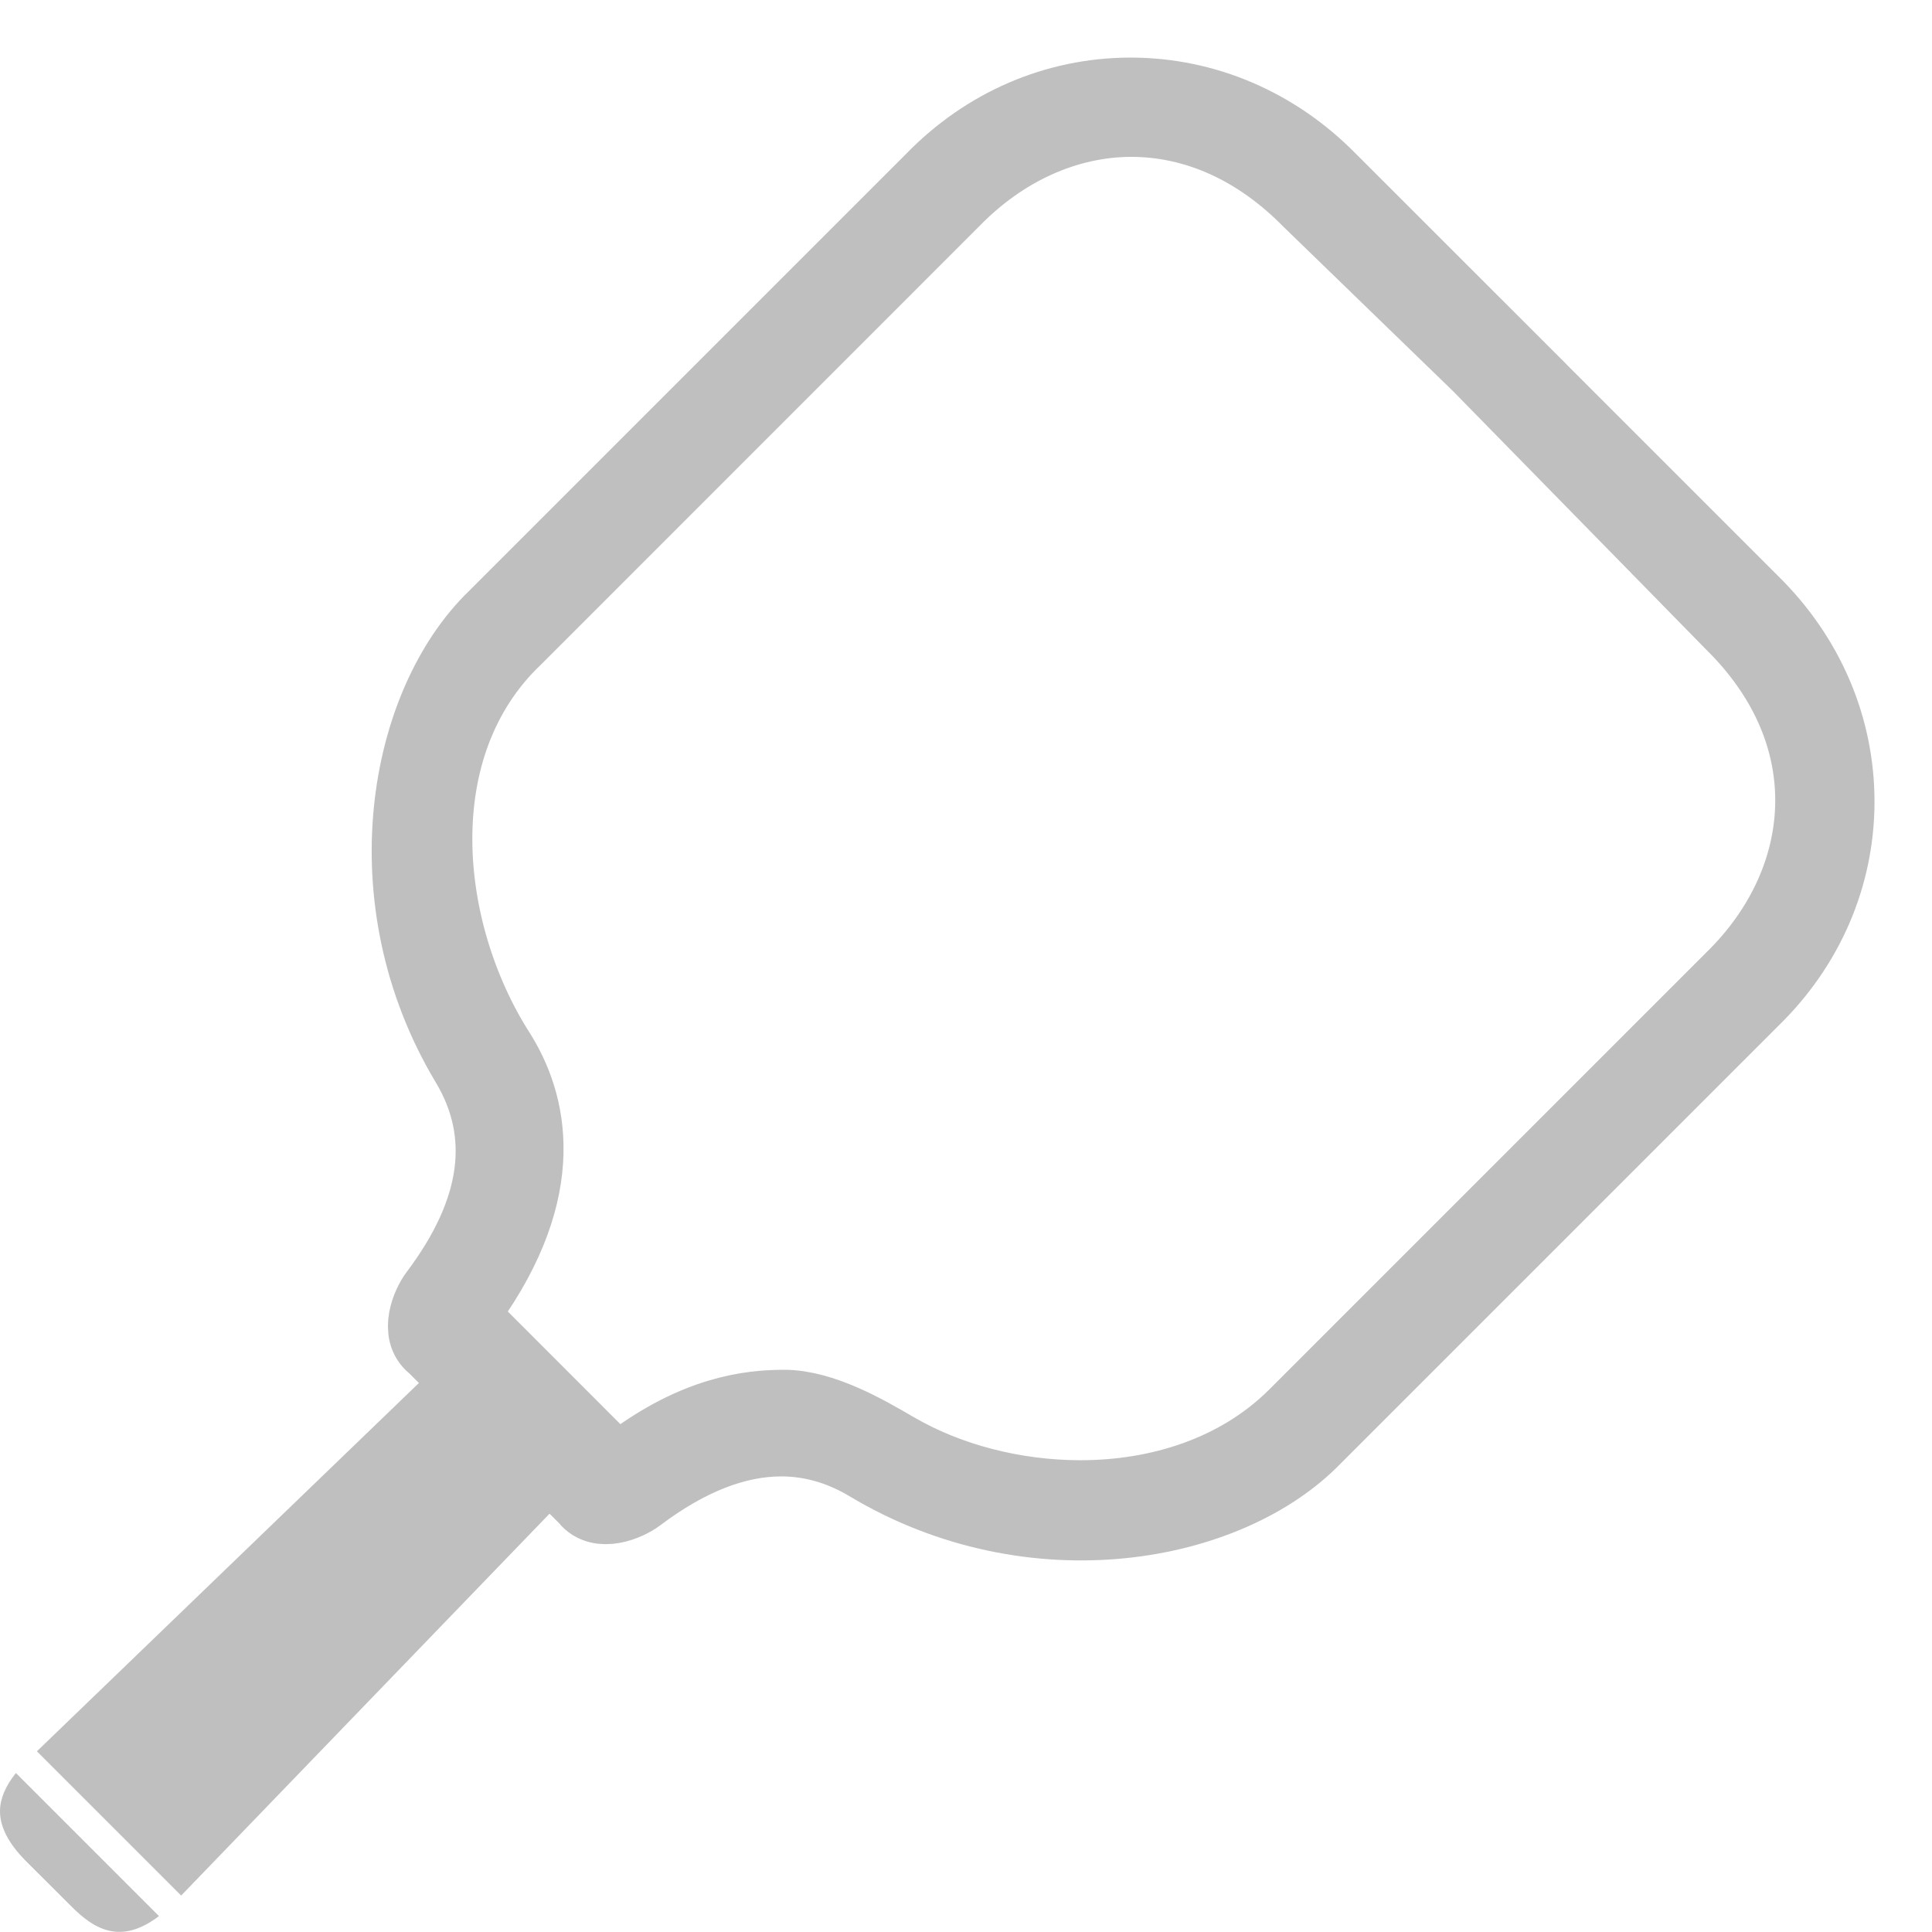
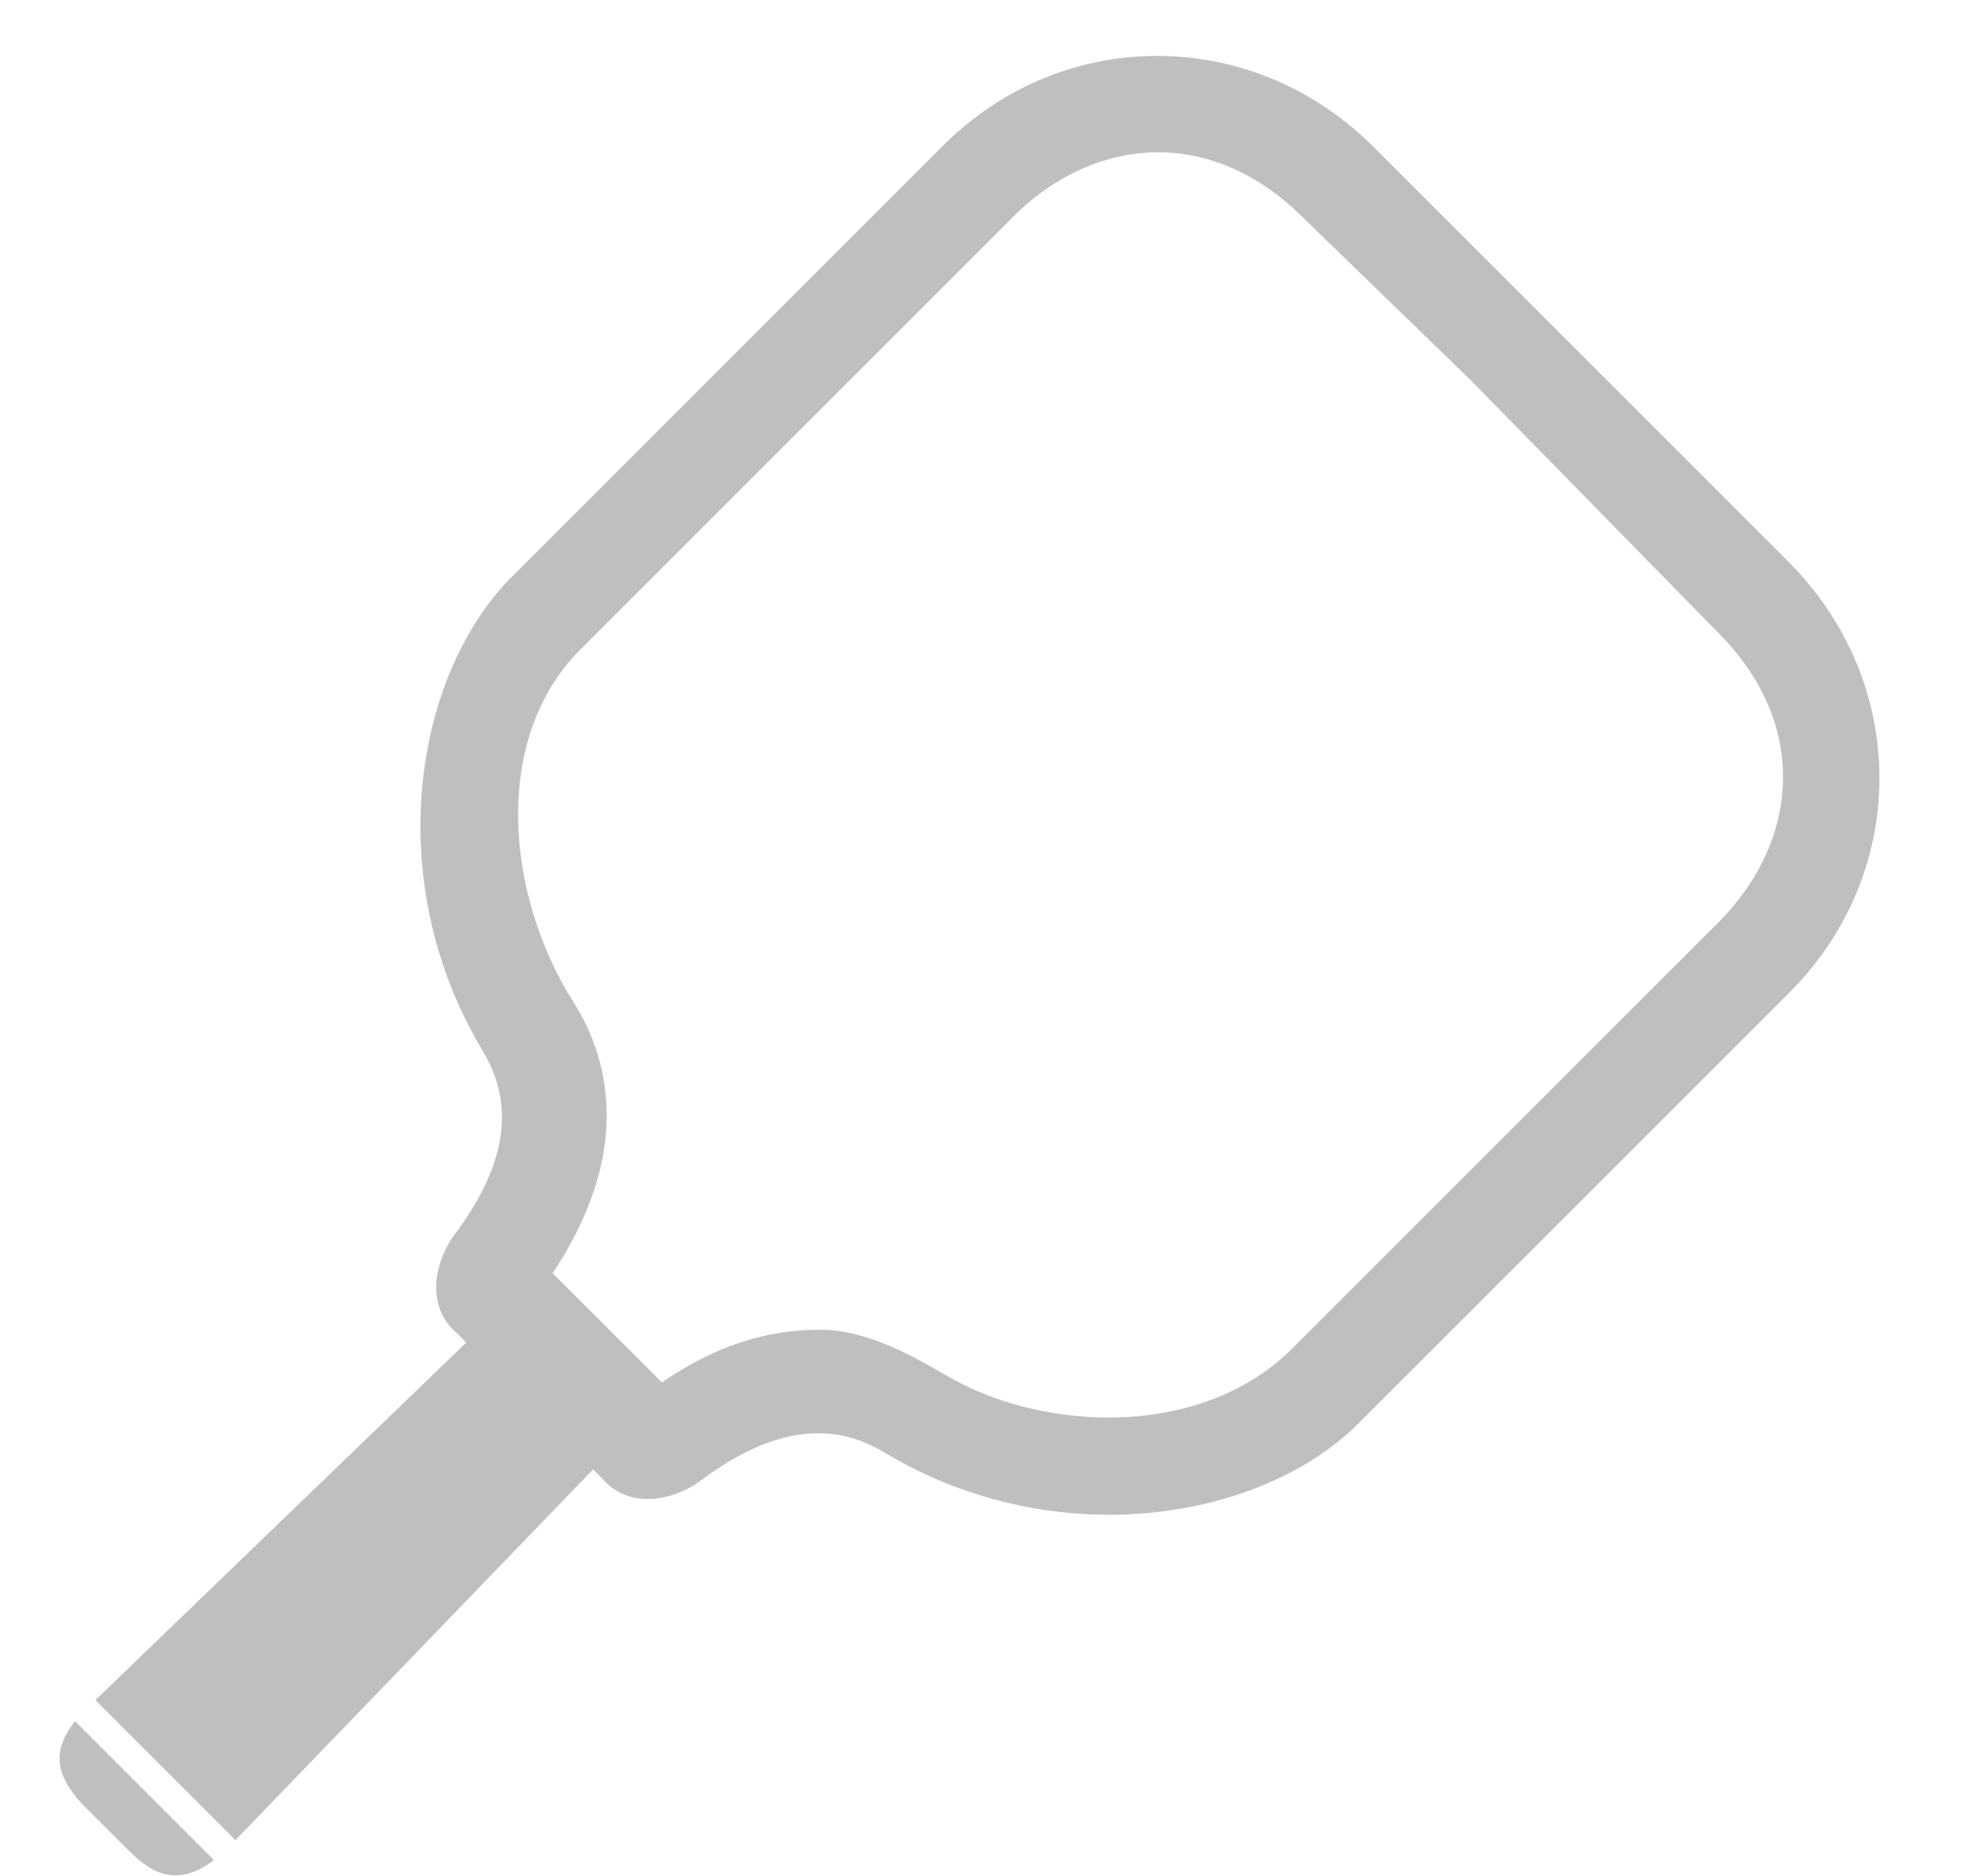
- <svg xmlns="http://www.w3.org/2000/svg" width="21" height="21" viewBox="0 0 21 21" fill="none">
-   <path d="M5.286 15.698L4.588 14.999L0.401 19.036L1.969 20.604L6.006 16.419L5.294 15.707C5.291 15.704 5.289 15.701 5.286 15.698Z" fill="black" fill-opacity="0.25" />
-   <path d="M5.25425e-06 19.685C-0.001 19.858 0.094 20.041 0.283 20.23L0.775 20.721C1.022 20.969 1.31 21.145 1.728 20.827L0.173 19.272C0.06 19.413 0.001 19.551 5.25425e-06 19.685Z" fill="black" fill-opacity="0.25" />
-   <path d="M20 8.72C20.002 7.901 19.67 7.123 19.065 6.529C19.065 6.529 19.064 6.528 19.064 6.528L16.769 4.233C16.766 4.23 16.763 4.227 16.761 4.224L14.473 1.937C13.881 1.333 13.105 1.001 12.289 1.001C12.286 1.001 12.284 1.001 12.281 1.001C11.468 1.003 10.7 1.335 10.117 1.935L5.362 6.69C4.376 7.641 3.982 9.776 5.058 11.572C5.508 12.322 5.395 13.155 4.721 14.05C4.63 14.17 4.497 14.486 4.692 14.643C4.697 14.646 4.702 14.65 4.706 14.655L5.526 15.475C5.529 15.477 5.531 15.48 5.534 15.484L6.346 16.295C6.347 16.297 6.348 16.298 6.349 16.299L6.349 16.299C6.352 16.302 6.355 16.305 6.358 16.309C6.514 16.504 6.831 16.371 6.951 16.28C7.487 15.876 8.003 15.673 8.491 15.673C8.816 15.673 9.129 15.763 9.429 15.943C11.225 17.019 13.36 16.625 14.308 15.642L19.064 10.886C19.666 10.302 19.998 9.533 20 8.72ZM14.05 15.38C13.435 15.986 12.586 16.247 11.743 16.247C11.026 16.247 10.314 16.059 9.753 15.733L9.723 15.716C9.433 15.547 8.946 15.264 8.524 15.264C8.147 15.264 7.56 15.329 6.82 15.887C6.755 15.936 6.663 15.93 6.605 15.872L5.13 14.396C5.073 14.339 5.066 14.25 5.113 14.185C6.025 12.913 5.792 11.978 5.435 11.418C4.609 10.119 4.395 8.112 5.625 6.949L10.375 2.198C10.916 1.641 11.598 1.332 12.294 1.33C12.993 1.33 13.657 1.631 14.215 2.199L16.072 3.999C16.076 4.003 16.08 4.007 16.083 4.011L18.803 6.788C19.373 7.347 19.673 8.011 19.671 8.707C19.669 9.403 19.361 10.085 18.802 10.628L14.05 15.38Z" fill="#BFBFBF" stroke="#BFBFBF" stroke-width="0.75" />
+ <svg xmlns="http://www.w3.org/2000/svg" width="22" height="21" viewBox="0 0 22 21" fill="none">
+   <path d="M5.953 15.698L5.255 14.999L1.068 19.036L2.636 20.604L6.673 16.419L5.961 15.707C5.958 15.704 5.955 15.701 5.953 15.698Z" fill="black" fill-opacity="0.25" />
+   <path d="M0.667 19.685C0.666 19.858 0.761 20.041 0.95 20.23L1.442 20.721C1.689 20.969 1.977 21.145 2.395 20.827L0.84 19.272C0.727 19.413 0.668 19.551 0.667 19.685Z" fill="black" fill-opacity="0.25" />
+   <path d="M20.667 8.72C20.669 7.901 20.337 7.123 19.732 6.529C19.732 6.529 19.732 6.528 19.731 6.528L17.436 4.233C17.433 4.23 17.43 4.227 17.427 4.224L15.14 1.937C14.548 1.333 13.772 1.001 12.956 1.001C12.953 1.001 12.951 1.001 12.948 1.001C12.135 1.003 11.367 1.335 10.784 1.935L6.029 6.69C5.043 7.641 4.649 9.776 5.725 11.572C6.175 12.322 6.062 13.155 5.388 14.05C5.297 14.17 5.164 14.486 5.359 14.643C5.364 14.646 5.369 14.65 5.373 14.655L6.193 15.475C6.196 15.477 6.198 15.48 6.201 15.483L7.013 16.295C7.014 16.296 7.015 16.298 7.016 16.299L7.016 16.299C7.019 16.302 7.022 16.305 7.025 16.309C7.181 16.504 7.497 16.371 7.618 16.28C8.154 15.876 8.67 15.673 9.158 15.673C9.483 15.673 9.796 15.763 10.096 15.943C11.892 17.019 14.027 16.624 14.975 15.642L19.731 10.886C20.333 10.302 20.665 9.533 20.667 8.72ZM14.717 15.38C14.102 15.986 13.253 16.247 12.41 16.247C11.693 16.247 10.981 16.059 10.42 15.733L10.39 15.716C10.1 15.547 9.613 15.264 9.191 15.264C8.814 15.264 8.227 15.329 7.487 15.887C7.422 15.936 7.33 15.93 7.272 15.871L5.797 14.396C5.74 14.339 5.733 14.25 5.78 14.185C6.692 12.913 6.459 11.978 6.102 11.418C5.276 10.119 5.062 8.112 6.292 6.949L11.042 2.198C11.583 1.641 12.265 1.332 12.961 1.33C13.66 1.33 14.324 1.631 14.882 2.199L16.739 3.999C16.743 4.003 16.747 4.007 16.75 4.011L19.471 6.788C20.04 7.347 20.34 8.011 20.338 8.707C20.336 9.403 20.027 10.085 19.469 10.628L14.717 15.38Z" fill="#BFBFBF" stroke="#BFBFBF" stroke-width="0.75" />
</svg>
